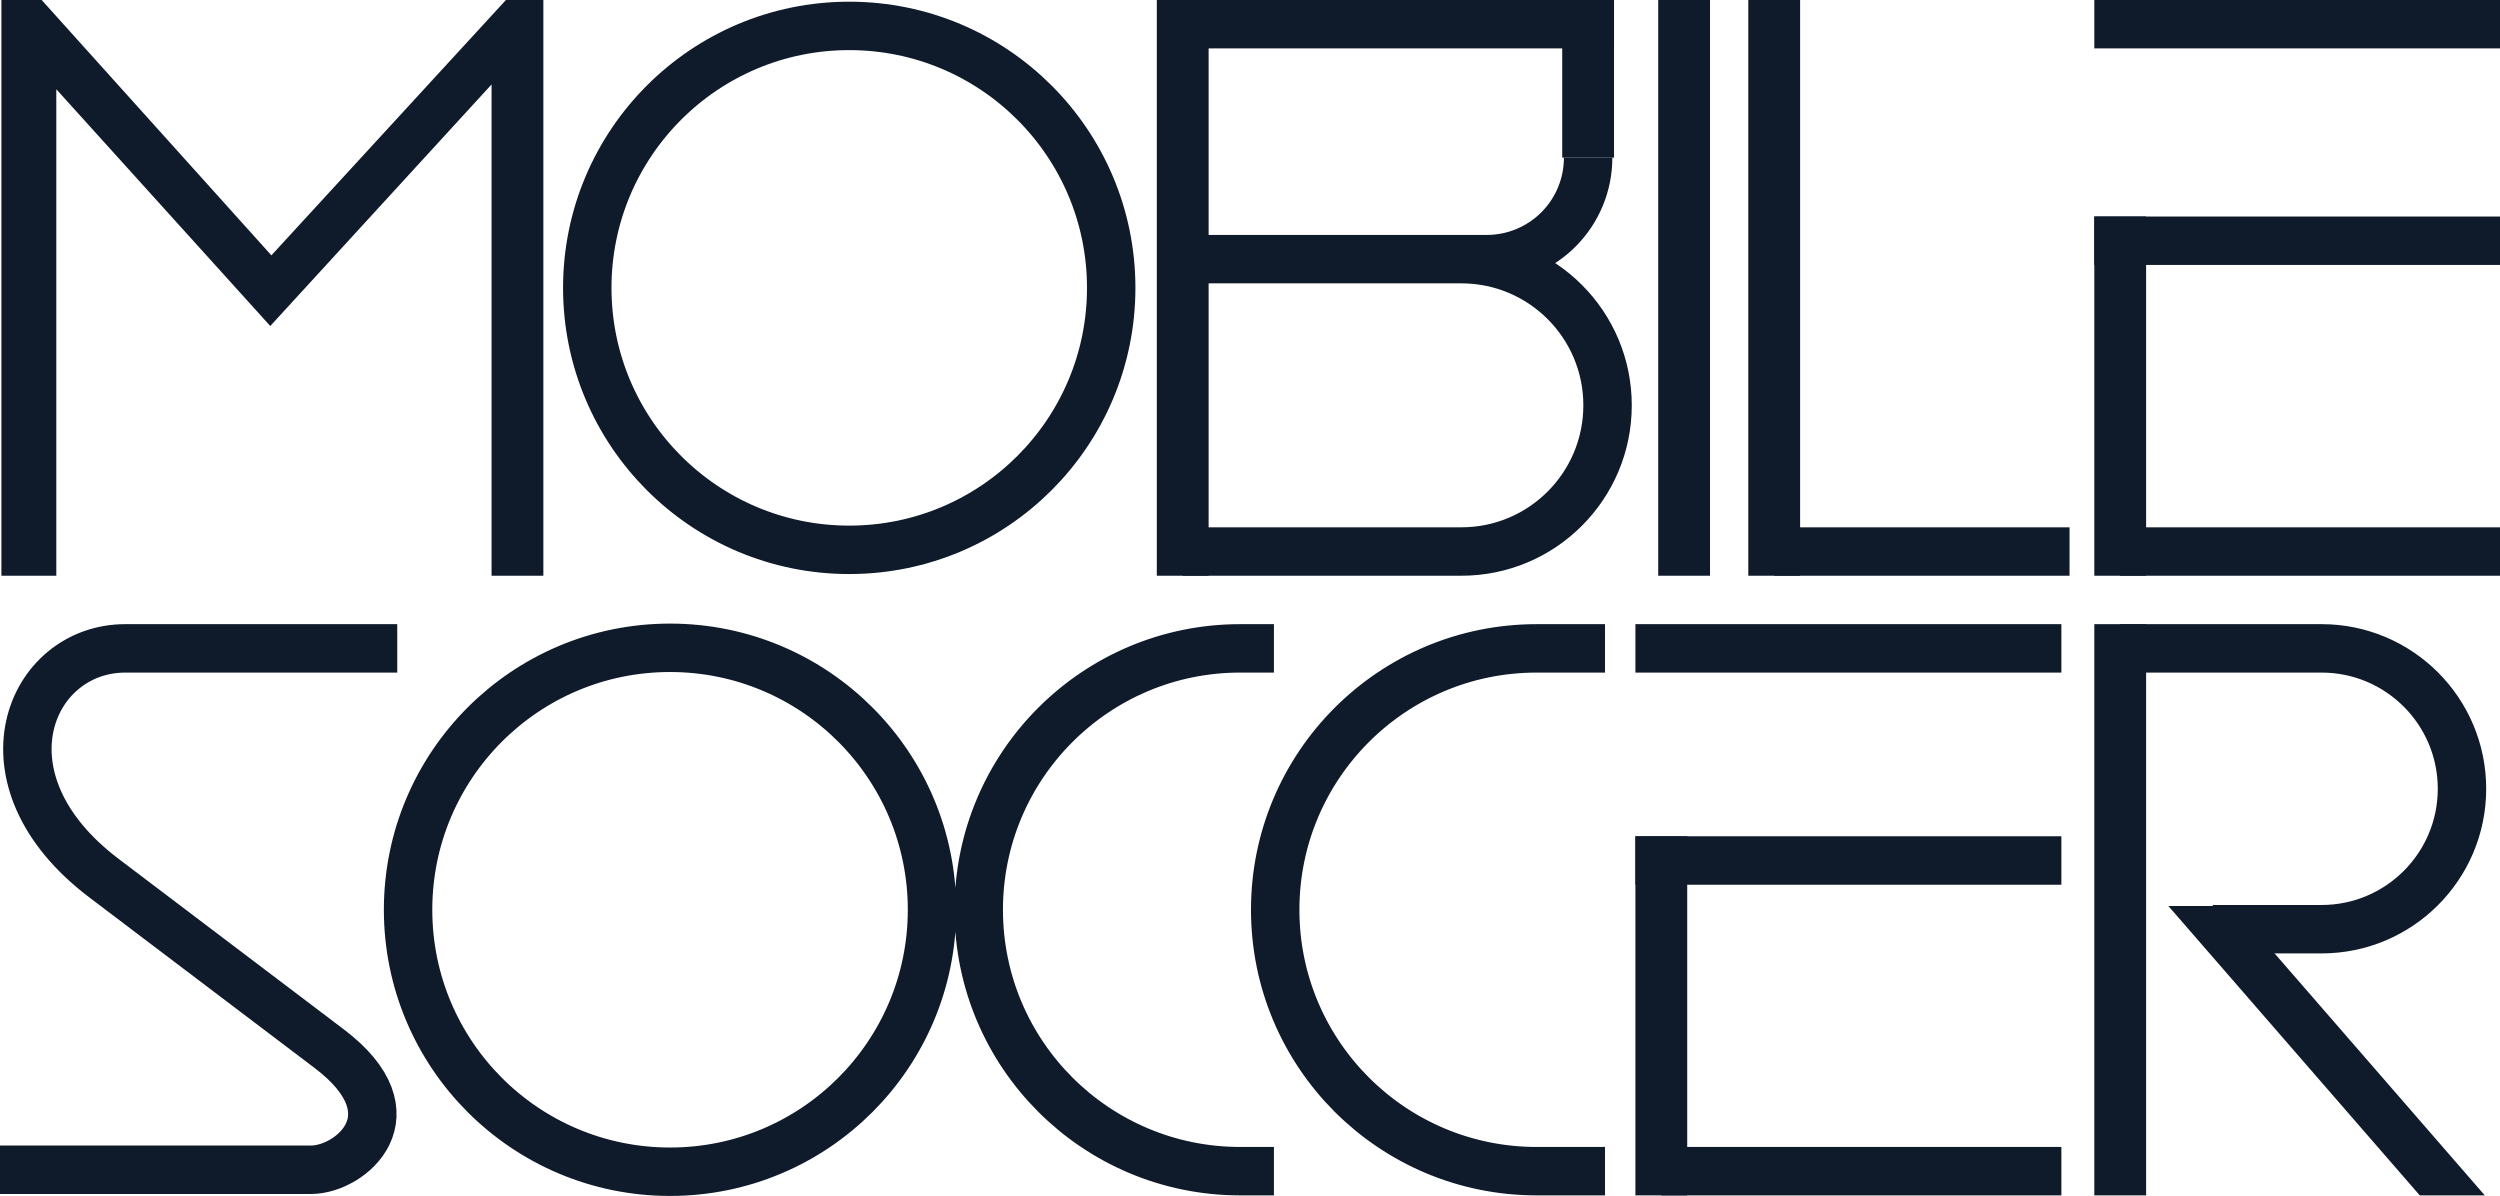
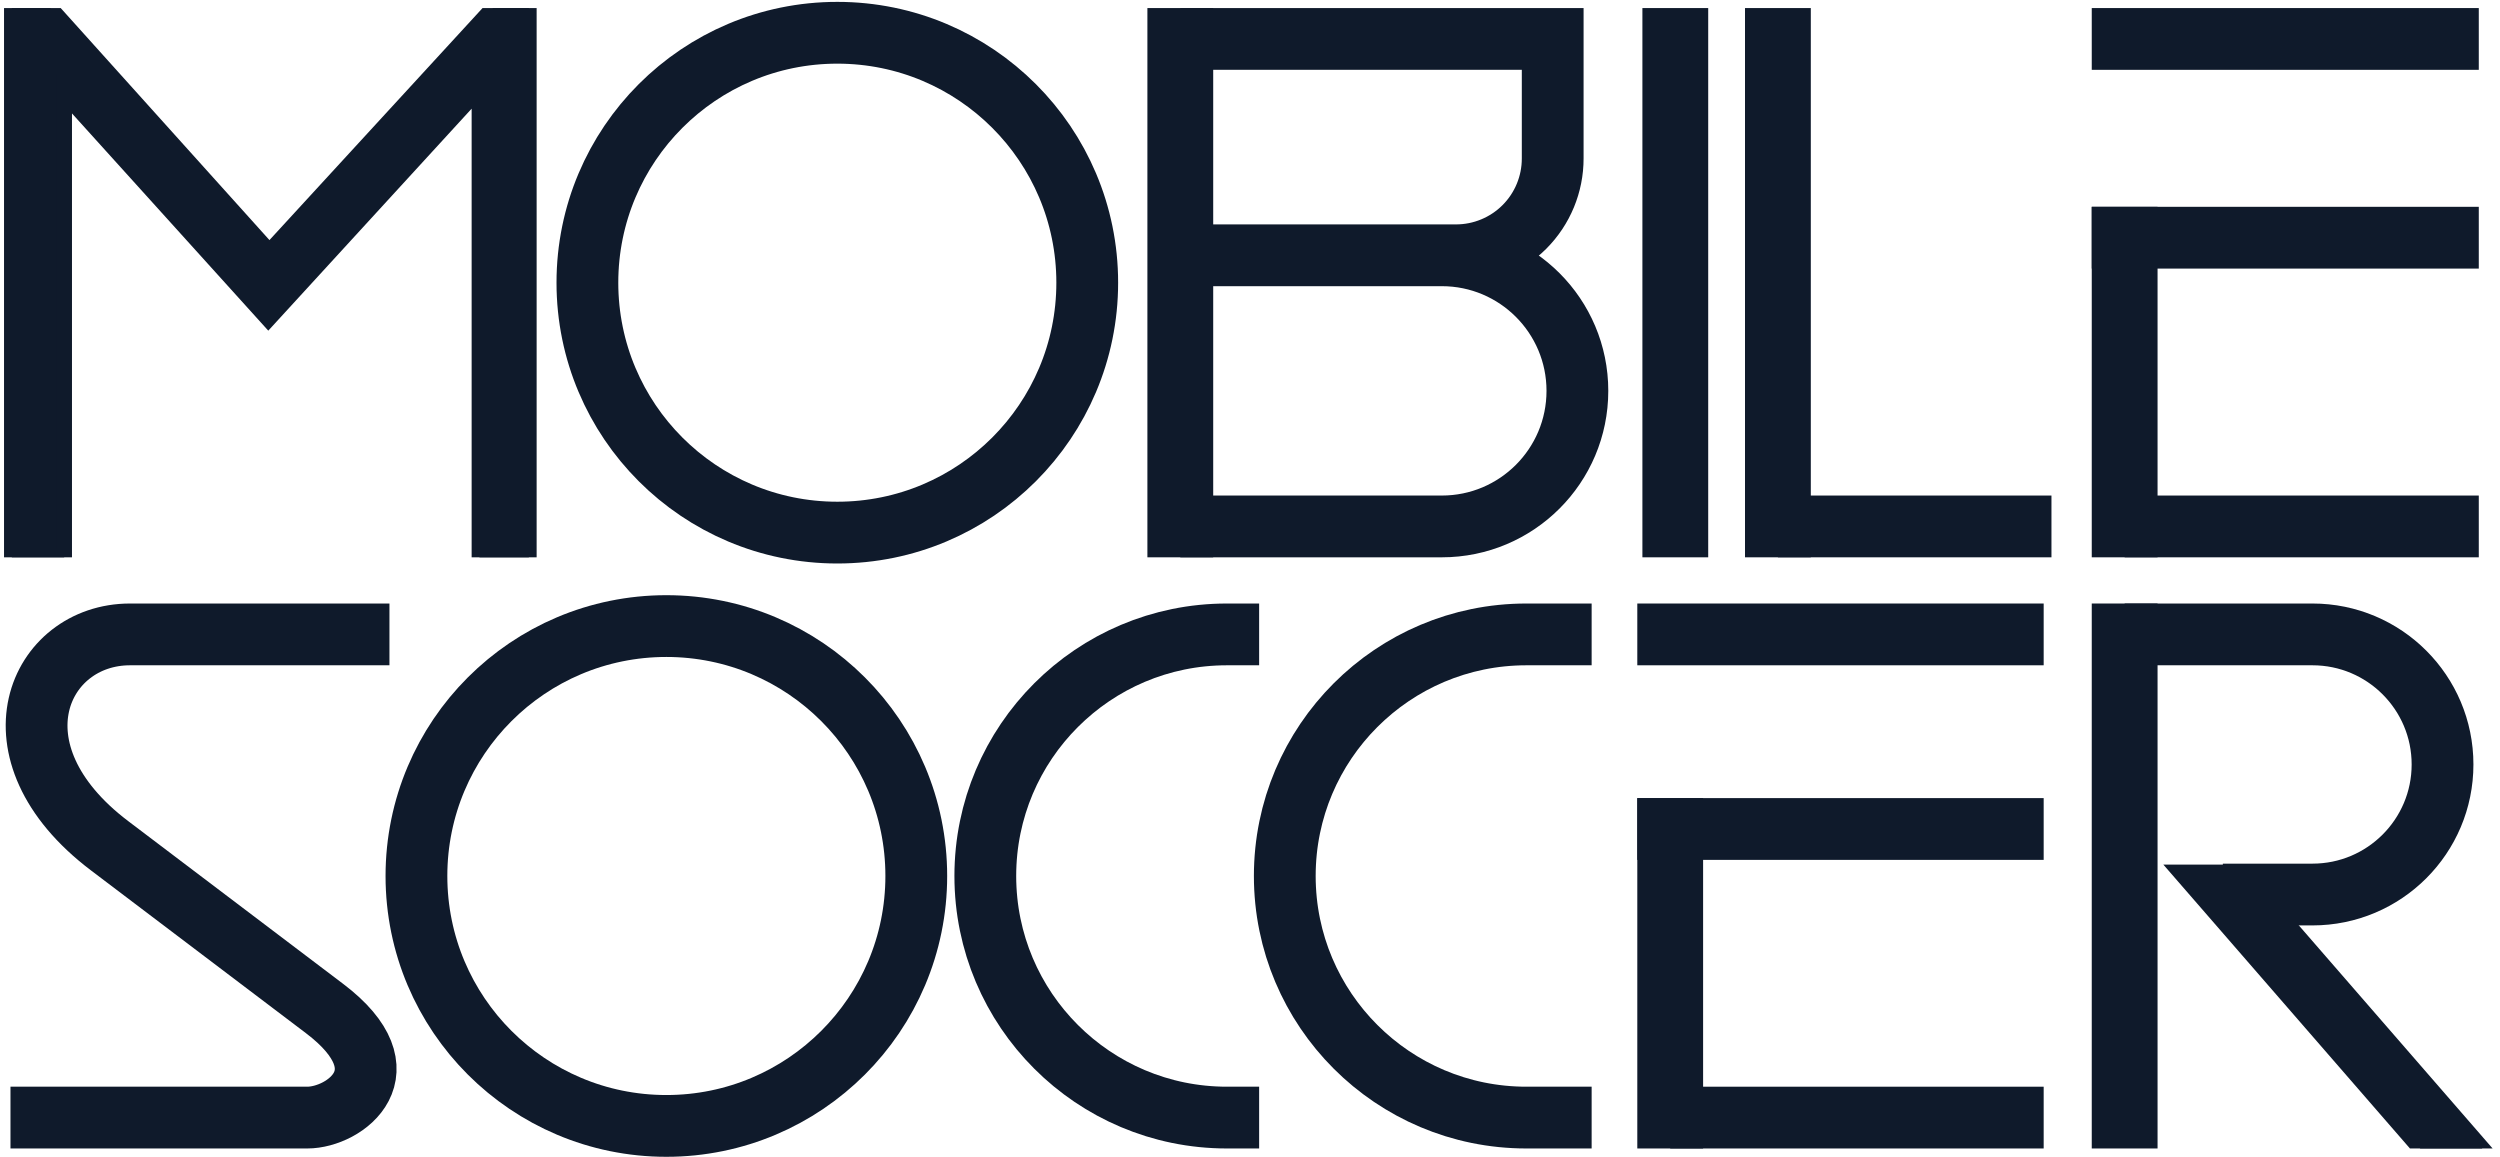
- <svg xmlns="http://www.w3.org/2000/svg" viewBox="0 0 888 424.6" width="888" height="424.6" role="img" aria-labelledby="title">
-   <g transform="translate(-184 -412)">
-     <g fill="none" stroke="#0F1A2B" stroke-linecap="butt" stroke-linejoin="miter">
-       <path stroke-width="18.4" d="M604.10 412.00V616.50M748.10 412.00V468.00M782.20 412.00V616.50M814.20 412.00V616.50M937.10 488.90V616.50M774.10 709.05V836.60M937.10 633.70V836.60" />
-       <path stroke-width="17.2" d="M392.60 514.25a93.05 93.05 0 1 0 186.10 0a93.05 93.05 0 1 0 -186.10 0ZM604.10 420.60H757.30M748.10 468A36.0 36.0 0 0 1 712.10 504.05H604.1M604.1 504.05H703.08A51.92 51.92 0 0 1 703.08 607.90H604.1M814.20 607.90H919.10M927.9 420.60H1072M927.9 497.5H1072M937.10 607.90H1072.00M325.1 642.30H228.5C194.5 642.30 174.6 688.8 220.86 723.86L300.92 784.48C332 808 308.5 827.5 294.5 827.5H184M328.95 735.15a93.05 93.05 0 1 0 186.10 0a93.05 93.05 0 1 0 -186.10 0ZM636.5 642.30H624.5A92.850 92.850 0 0 0 624.5 828.00H636.5M754.1 642.30H729.8A92.850 92.850 0 0 0 729.8 828.00H754.1M764.9 642.30H916.2M764.9 717.65H916.2M774.10 828.00H916.20M937.1 642.30H1008.62A49.87 49.87 0 0 1 1008.62 742.05H970" />
+ <svg xmlns="http://www.w3.org/2000/svg" viewBox="183.00 409.00 930.80 430.60" width="930.80" height="430.60" role="img" aria-labelledby="t">
+   <defs>
+     <clipPath id="caps">
+       <rect x="0" y="412" width="2000" height="204.5" />
+       <rect x="0" y="633.7" width="2000" height="202.9" />
+     </clipPath>
+   </defs>
+   <g fill="none" stroke="#0F1A2B" stroke-linecap="butt" stroke-linejoin="miter">
+     <g transform="translate(2.90 0)">
+       <path clip-path="url(#caps)" fill="#0F1A2B" stroke-width="5.80" d="M184.50 616.50L184.50 412.00L198.80 412.00L280.40 502.70L363.70 412.00L377.00 412.00L377.00 616.50L358.60 616.50L358.60 442.00L280.00 527.80L204.00 443.70L204.00 616.50Z" />
    </g>
-     <path fill="#0F1A2B" d="M184.50 616.50L184.50 412.00L198.80 412.00L280.40 502.70L363.70 412.00L377.00 412.00L377.00 616.50L358.60 616.50L358.60 442.00L280.00 527.80L204.00 443.70L204.00 616.50ZM954.20 733.80L977.30 733.80L1066.60 836.60L1043.50 836.60Z" />
+     <g transform="translate(9.10 0)">
+       <path stroke-width="23.0" d="M392.60 514.25a93.05 93.05 0 1 0 186.10 0a93.05 93.05 0 1 0 -186.10 0Z" />
+     </g>
+     <g transform="translate(15.30 0)">
+       <path stroke-width="24.5" d="M607.15 412.00V616.50" />
+       <path stroke-width="23.0" d="M607.15 423.50H757.30M745.80 412V468A36.0 36.0 0 0 1 709.80 504.05H607.15M607.15 504.05H704.52A50.47 50.47 0 0 1 704.52 605.00H607.15" />
+     </g>
+     <g transform="translate(21.50 0)">
+       <path stroke-width="24.5" d="M785.25 412.00V616.50" />
+     </g>
+     <g transform="translate(27.70 0)">
+       <path stroke-width="24.5" d="M817.25 412.00V616.50" />
+       <path stroke-width="23.0" d="M817.25 605.00H919.10" />
+     </g>
+     <g transform="translate(33.90 0)">
+       <path stroke-width="24.5" d="M940.15 486.00V616.50" />
+       <path stroke-width="23.0" d="M927.9 423.50H1072M927.9 497.5H1072M940.15 605.00H1072.00" />
+     </g>
+     <g transform="translate(2.90 0)">
+       <path stroke-width="23.0" d="M325.1 645.20H228.5C194.5 645.20 174.6 688.8 220.86 723.86L300.92 784.48C332 808 308.5 825.10 294.5 825.10H184" />
+     </g>
+     <g transform="translate(9.10 0)">
+       <path stroke-width="23.0" d="M328.95 735.15a93.05 93.05 0 1 0 186.10 0a93.05 93.05 0 1 0 -186.10 0Z" />
+     </g>
+     <g transform="translate(15.30 0)" />
+     <g transform="translate(15.30 0)">
+       <path stroke-width="23.0" d="M636.5 645.20H624.5A89.950 89.950 0 0 0 624.5 825.10H636.5" />
+     </g>
+     <g transform="translate(21.50 0)">
+       <path stroke-width="23.0" d="M754.1 645.20H729.8A89.950 89.950 0 0 0 729.8 825.10H754.1" />
+     </g>
+     <g transform="translate(27.70 0)">
+       <path stroke-width="24.5" d="M777.15 706.15V836.60" />
+       <path stroke-width="23.0" d="M764.9 645.20H916.2M764.9 717.65H916.2M777.15 825.10H916.20" />
+     </g>
+     <g transform="translate(33.90 0)">
+       <path stroke-width="24.5" d="M940.15 633.70V836.60" />
+       <path stroke-width="23.0" d="M940.15 645.20H1010.08A48.42 48.42 0 0 1 1010.08 742.05H976.71" />
+       <path clip-path="url(#caps)" fill="#0F1A2B" stroke-width="5.80" d="M960.91 733.80L984.01 733.80L1073.31 836.60L1050.21 836.60Z" />
+     </g>
  </g>
</svg>
